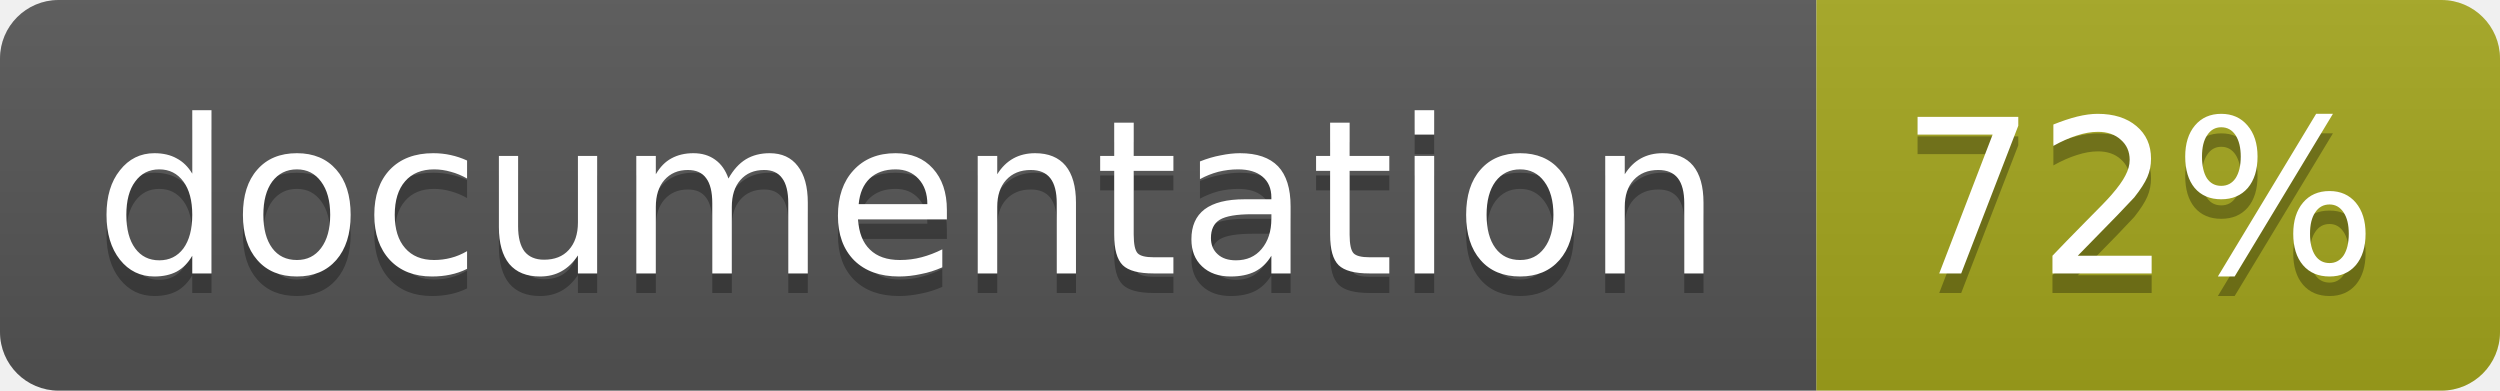
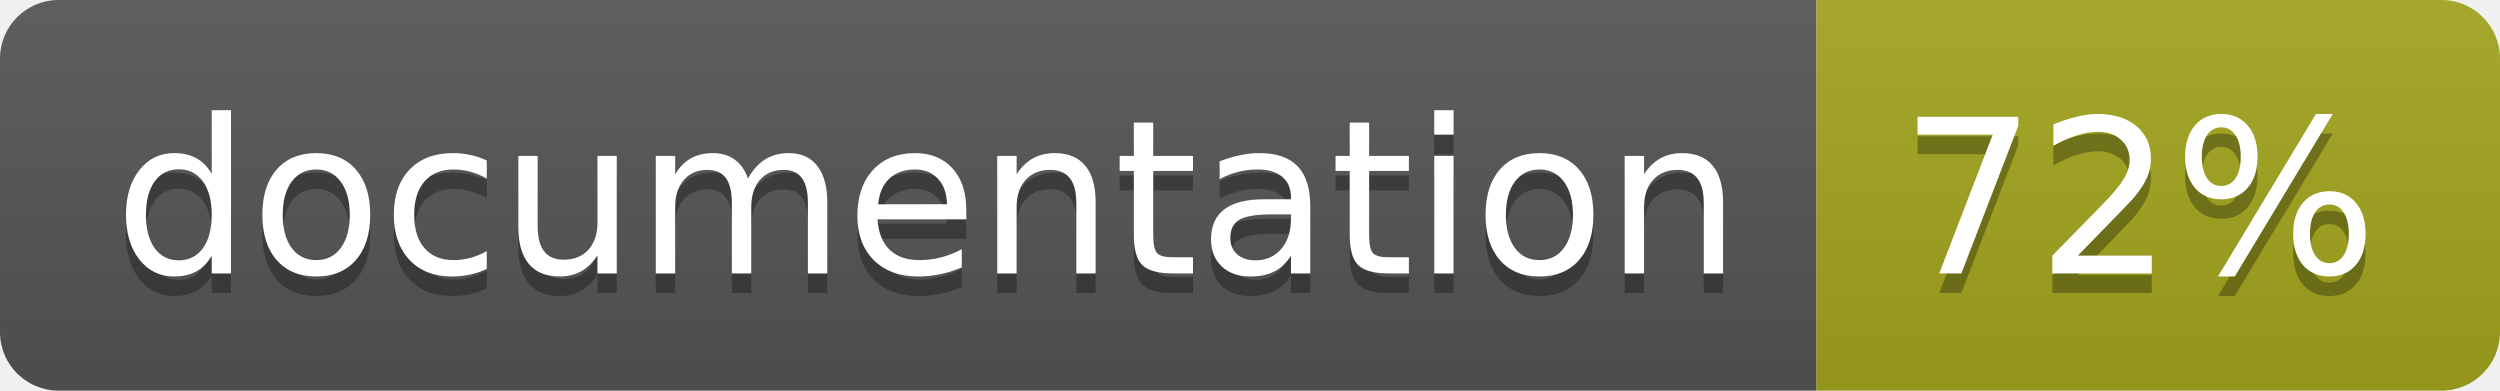
<svg xmlns="http://www.w3.org/2000/svg" width="128" height="20">
  <linearGradient id="b" x2="0" y2="100%">
    <stop offset="0" stop-color="#bbb" stop-opacity=".1" />
    <stop offset="1" stop-opacity=".1" />
  </linearGradient>
  <clipPath id="a">
    <rect width="128" height="20" rx="3" fill="#fff" />
  </clipPath>
  <g clip-path="url(#a)">
    <path fill="#555" d="M0 0h93v20H0z" />
    <path fill="#a4a61d" d="M93 0h35v20H93z" />
    <path fill="url(#b)" d="M0 0h128v20H0z" />
  </g>
-   <g fill="#fff" text-anchor="middle" font-family="DejaVu Sans,Verdana,Geneva,sans-serif" font-size="11">
-     <text x="46.5" y="15" fill="#010101" fill-opacity=".3">documentation</text>
-     <text x="46.5" y="14">documentation</text>
-     <text x="109.5" y="15" fill="#010101" fill-opacity=".3">72%</text>
-     <text x="109.5" y="14">72%</text>
+   <g fill="#fff" text-anchor="middle" font-family="DejaVu Sans,Verdana,Geneva,sans-serif" font-size="110">
+     <text x="475" y="150" fill="#010101" fill-opacity=".3" transform="scale(.1)" textLength="830">documentation</text>
+     <text x="475" y="140" transform="scale(.1)" textLength="830">documentation</text>
+     <text x="1095" y="150" fill="#010101" fill-opacity=".3" transform="scale(.1)" textLength="250">72%</text>
+     <text x="1095" y="140" transform="scale(.1)" textLength="250">72%</text>
  </g>
</svg>
